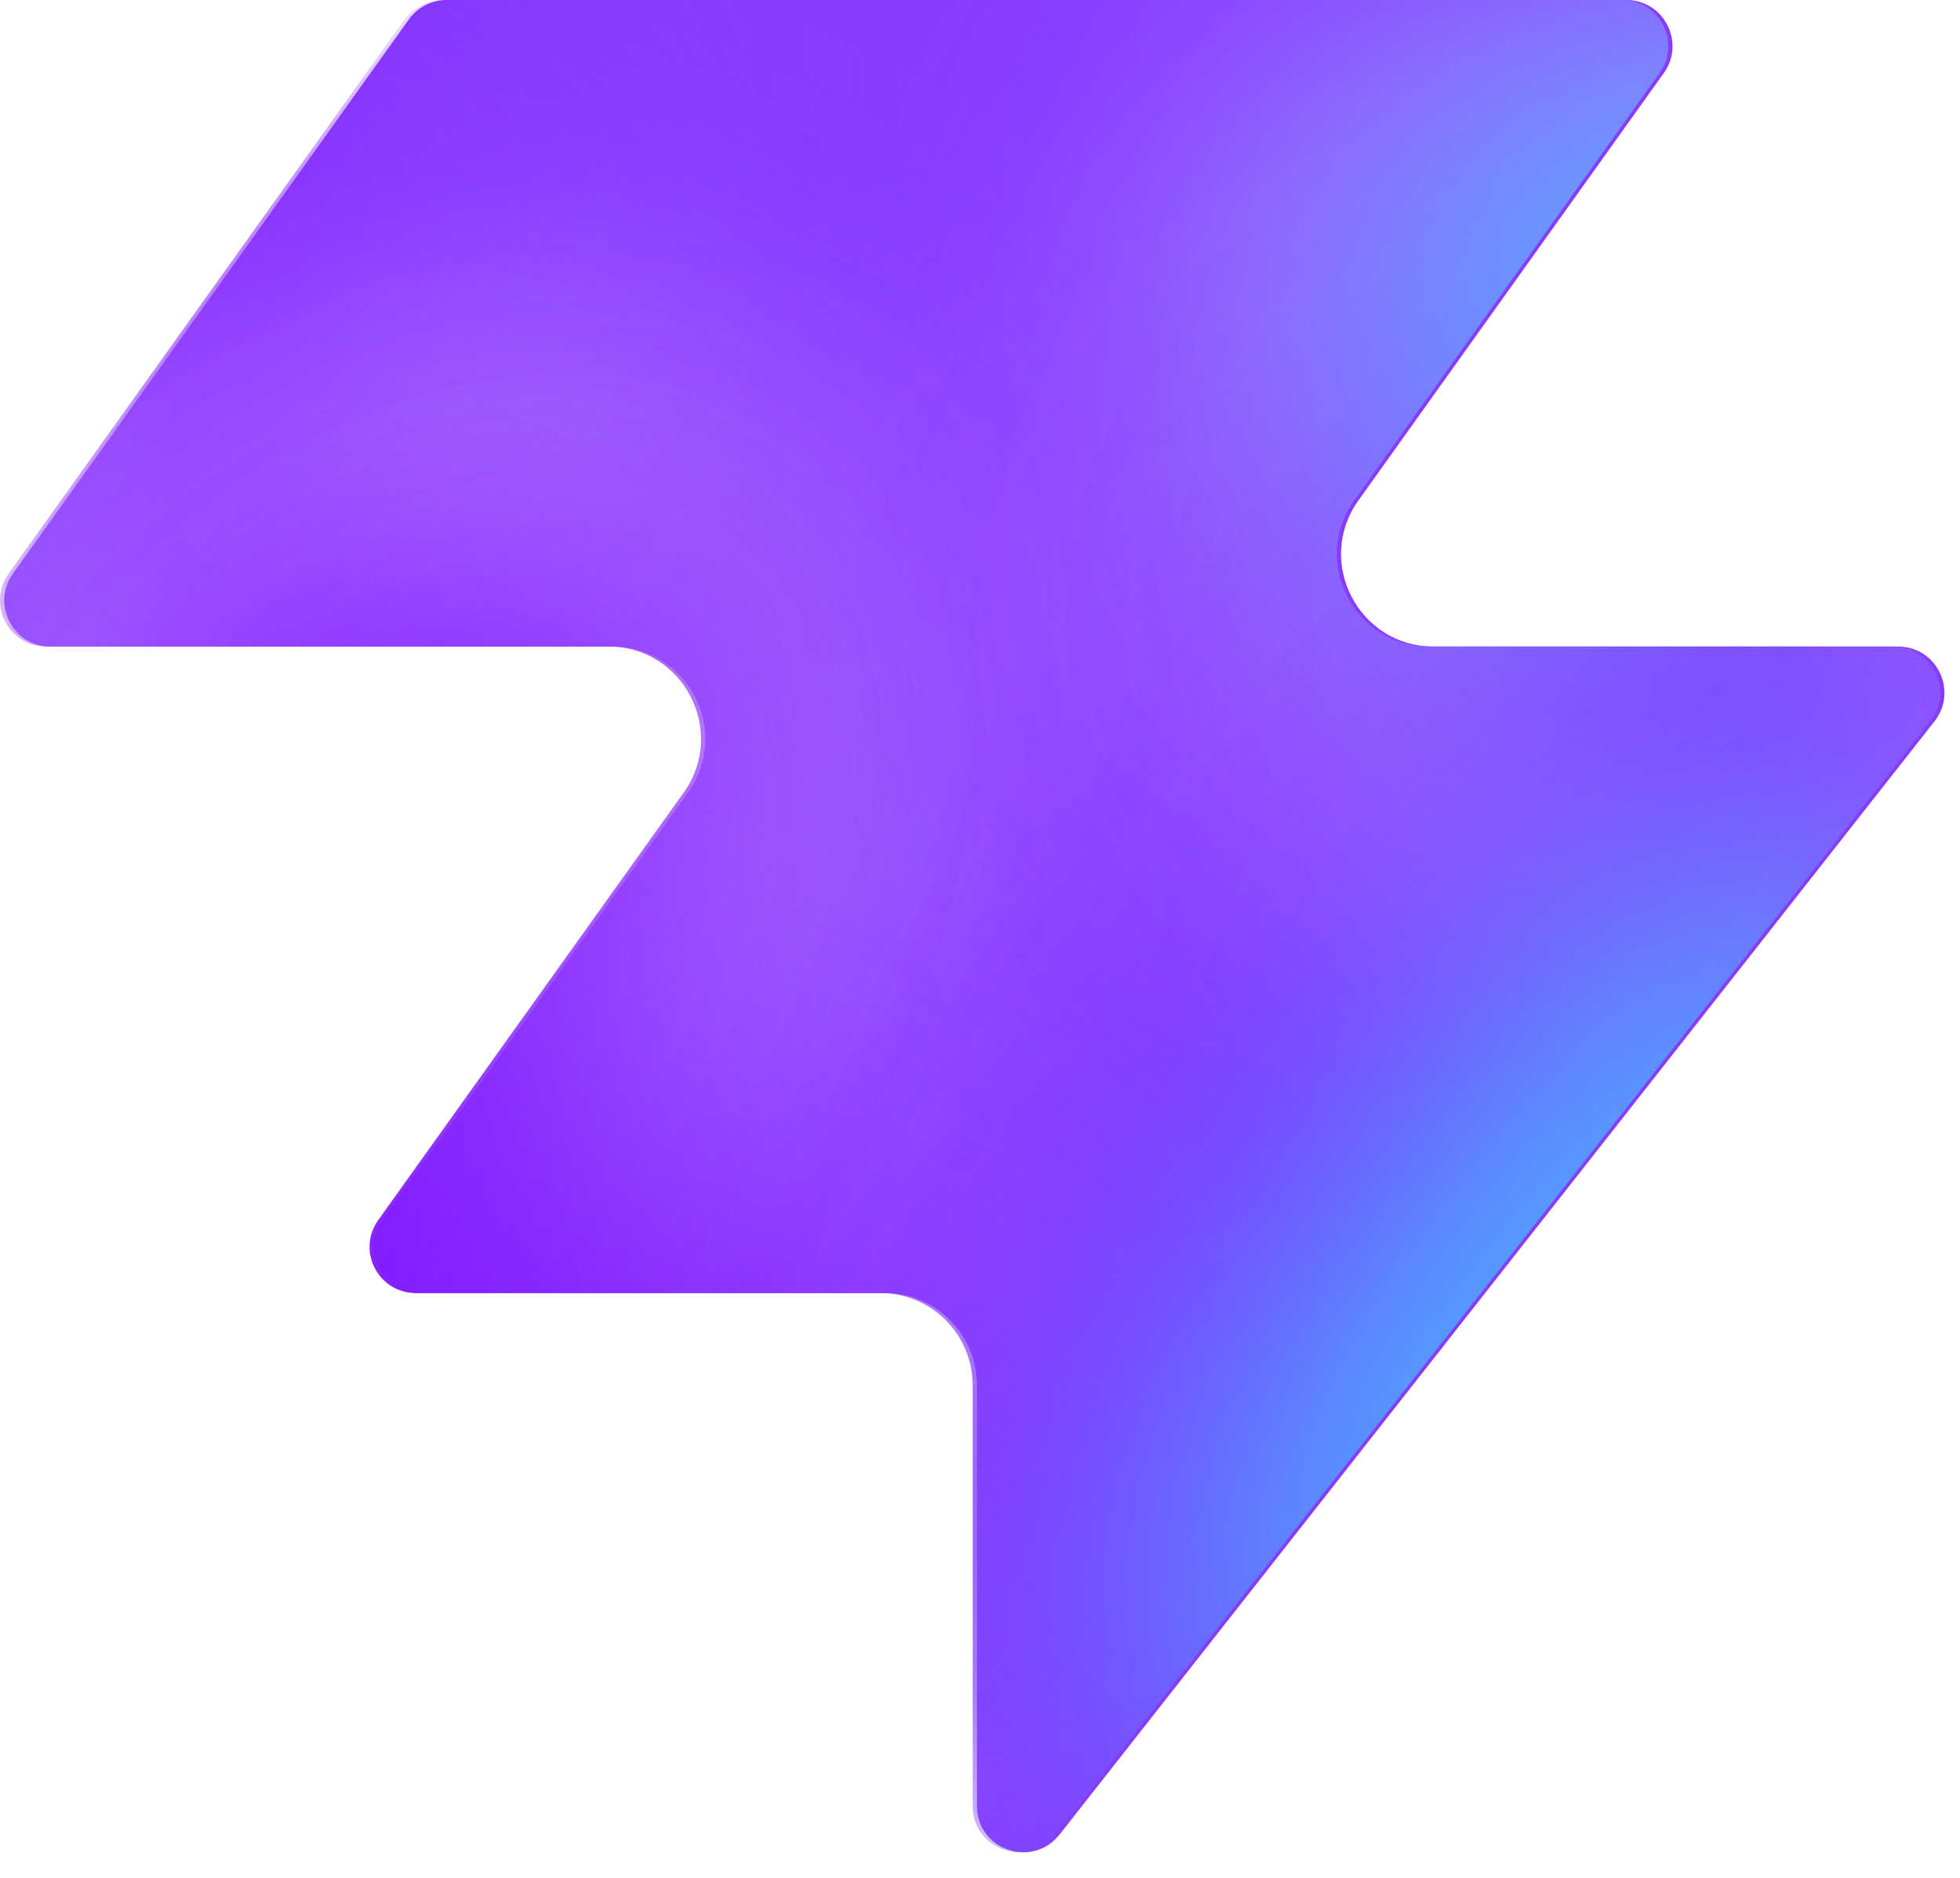
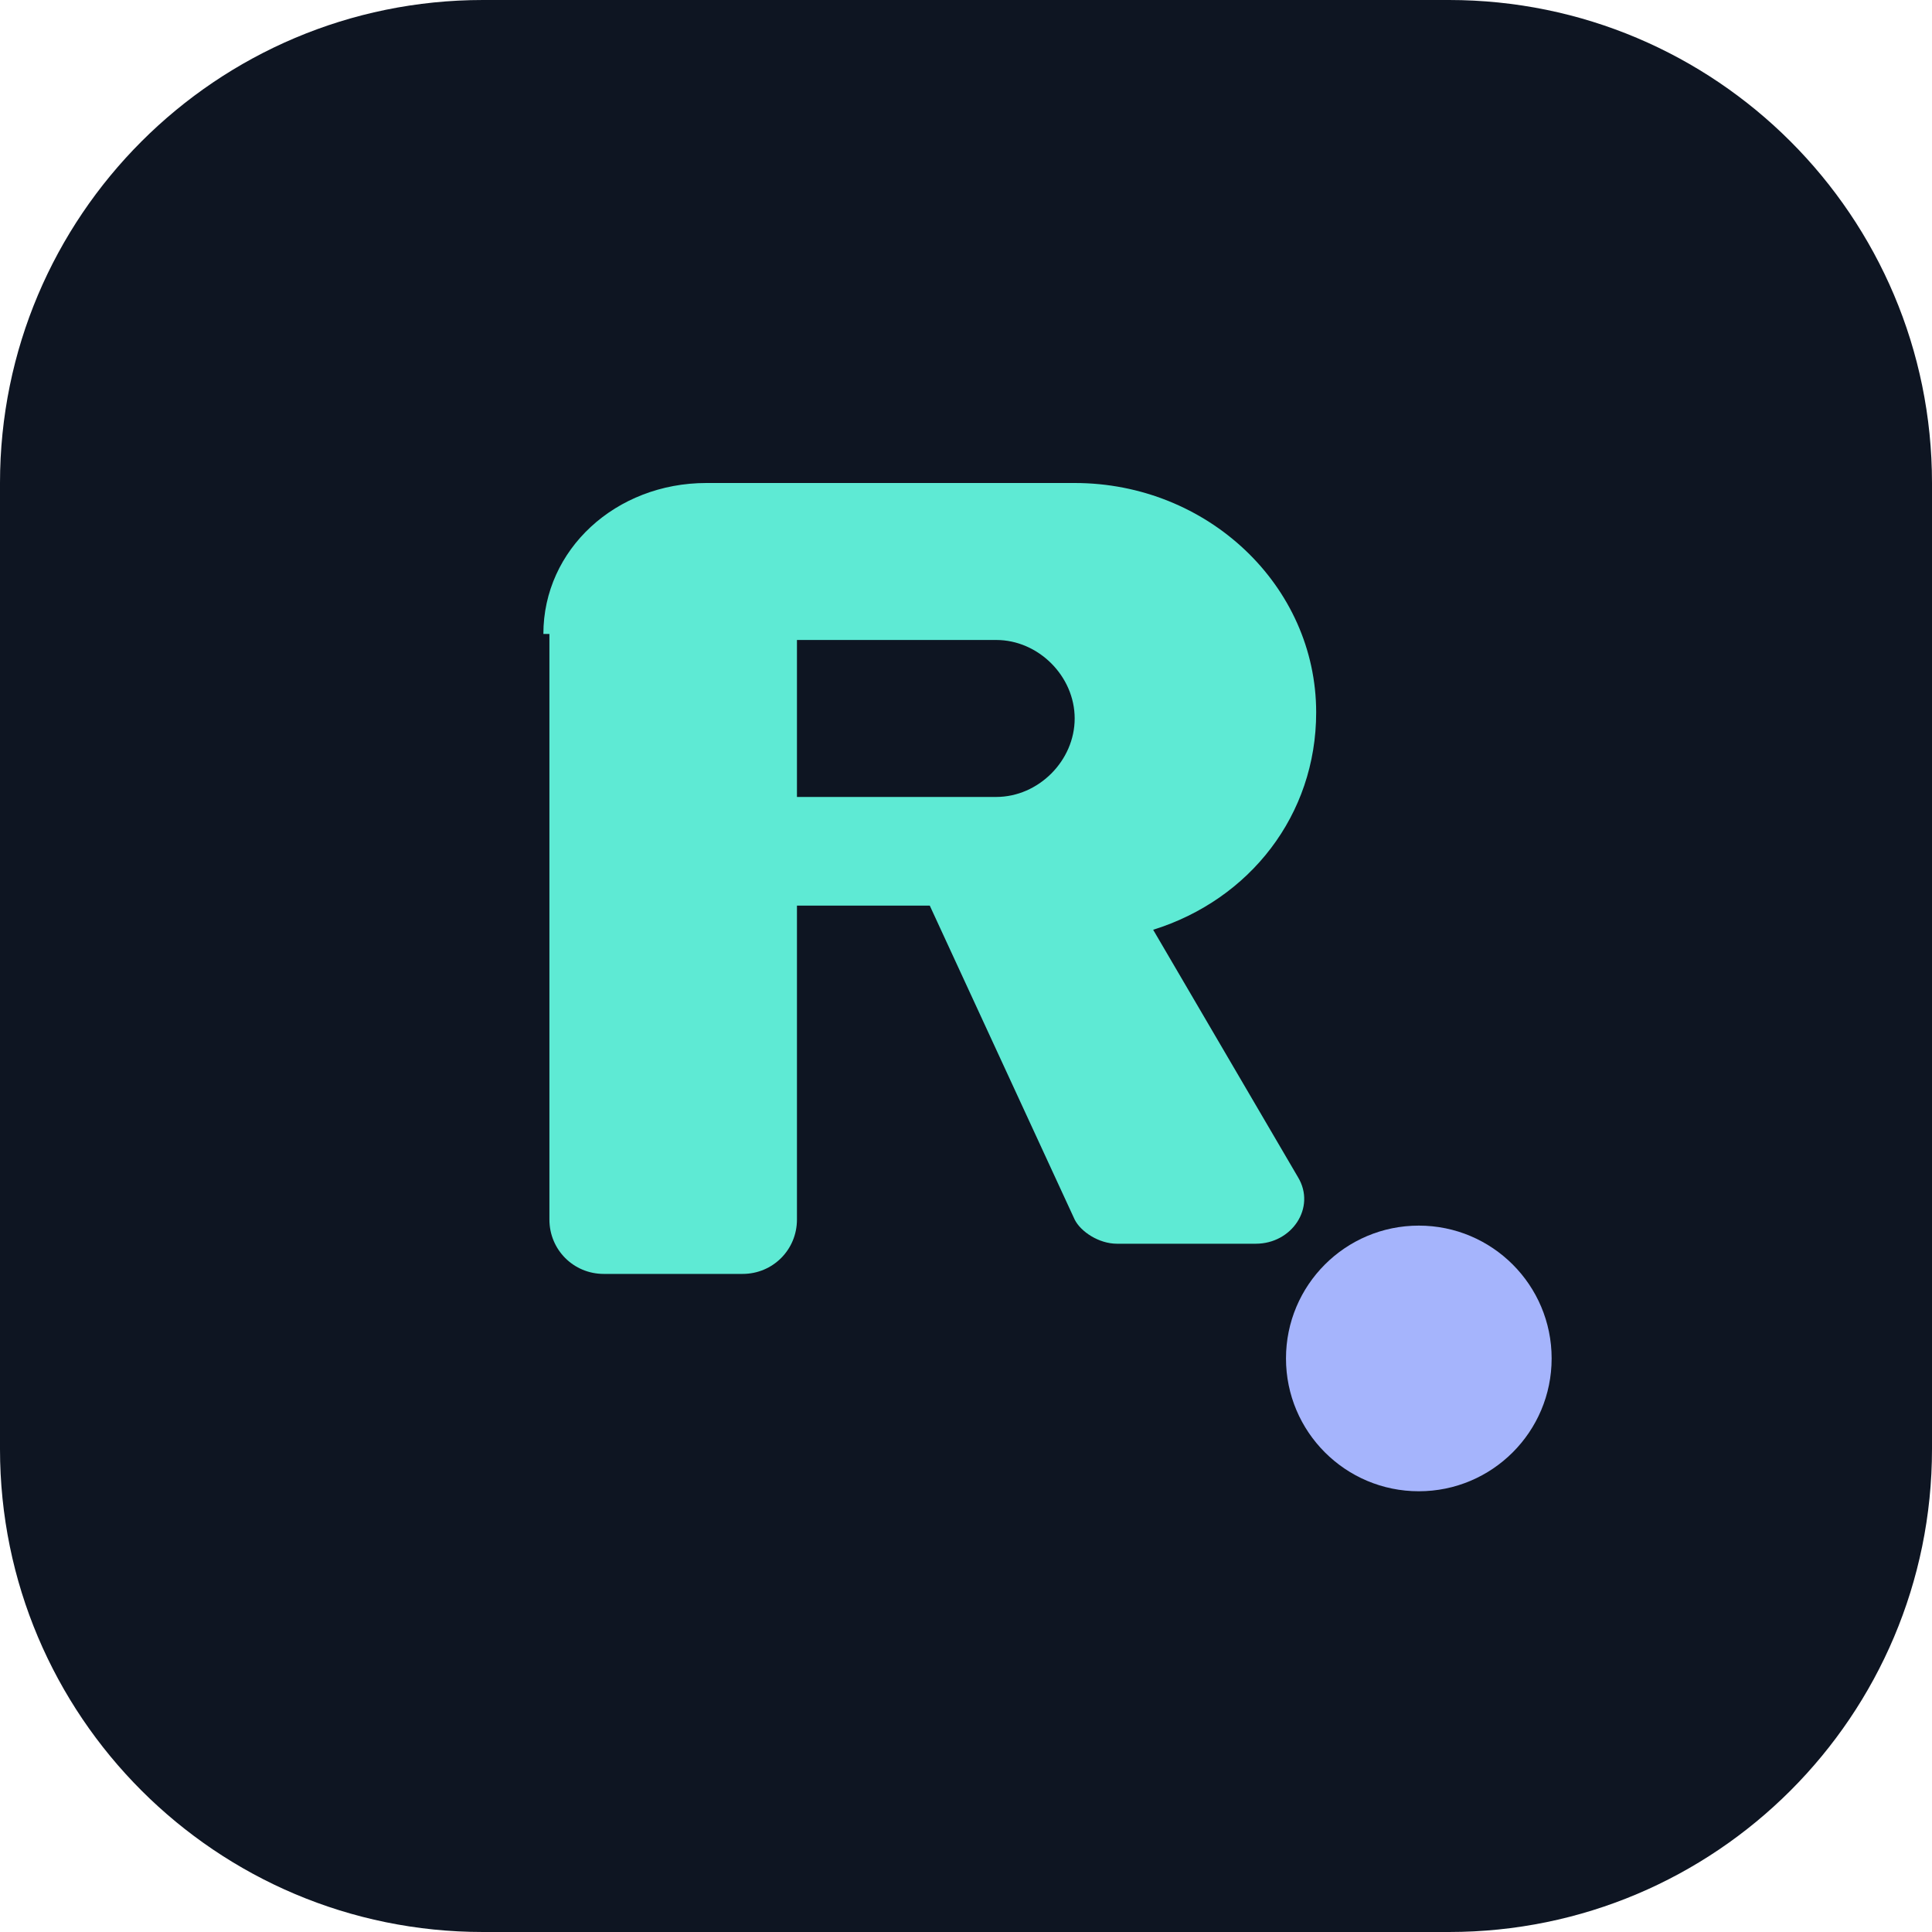
- <svg xmlns="http://www.w3.org/2000/svg" width="48" height="46" fill="none" viewBox="0 0 48 46">
-   <path fill="#863bff" d="M25.946 44.938c-.664.845-2.021.375-2.021-.698V33.937a2.26 2.26 0 0 0-2.262-2.262H10.287c-.92 0-1.456-1.04-.92-1.788l7.48-10.471c1.07-1.497 0-3.578-1.842-3.578H1.237c-.92 0-1.456-1.04-.92-1.788L10.013.474c.214-.297.556-.474.92-.474h28.894c.92 0 1.456 1.04.92 1.788l-7.48 10.471c-1.07 1.498 0 3.579 1.842 3.579h11.377c.943 0 1.473 1.088.89 1.83L25.947 44.94z" style="fill:#863bff;fill:color(display-p3 .525 .23 1);fill-opacity:1" />
-   <mask id="a" width="48" height="46" x="0" y="0" maskUnits="userSpaceOnUse" style="mask-type:alpha">
-     <path fill="#000" d="M25.842 44.938c-.664.844-2.021.375-2.021-.698V33.937a2.26 2.26 0 0 0-2.262-2.262H10.183c-.92 0-1.456-1.04-.92-1.788l7.48-10.471c1.07-1.498 0-3.579-1.842-3.579H1.133c-.92 0-1.456-1.04-.92-1.787L9.91.473c.214-.297.556-.474.92-.474h28.894c.92 0 1.456 1.04.92 1.788l-7.48 10.471c-1.07 1.498 0 3.578 1.842 3.578h11.377c.943 0 1.473 1.088.89 1.832L25.843 44.94z" style="fill:#000;fill-opacity:1" />
-   </mask>
-   <g mask="url(#a)">
-     <g filter="url(#b)">
-       <ellipse cx="5.508" cy="14.704" fill="#ede6ff" rx="5.508" ry="14.704" style="fill:#ede6ff;fill:color(display-p3 .927 .903 1);fill-opacity:1" transform="matrix(.00324 1 1 -.00324 -4.47 31.516)" />
-     </g>
-     <g filter="url(#c)">
-       <ellipse cx="10.399" cy="29.851" fill="#ede6ff" rx="10.399" ry="29.851" style="fill:#ede6ff;fill:color(display-p3 .927 .903 1);fill-opacity:1" transform="matrix(.00324 1 1 -.00324 -39.328 7.883)" />
-     </g>
-     <g filter="url(#d)">
-       <ellipse cx="5.508" cy="30.487" fill="#7e14ff" rx="5.508" ry="30.487" style="fill:#7e14ff;fill:color(display-p3 .492 .077 1);fill-opacity:1" transform="rotate(89.814 -25.913 -14.639)scale(1 -1)" />
-     </g>
-     <g filter="url(#e)">
-       <ellipse cx="5.508" cy="30.599" fill="#7e14ff" rx="5.508" ry="30.599" style="fill:#7e14ff;fill:color(display-p3 .492 .077 1);fill-opacity:1" transform="rotate(89.814 -32.644 -3.334)scale(1 -1)" />
-     </g>
-     <g filter="url(#f)">
-       <ellipse cx="5.508" cy="30.599" fill="#7e14ff" rx="5.508" ry="30.599" style="fill:#7e14ff;fill:color(display-p3 .492 .077 1);fill-opacity:1" transform="matrix(.00324 1 1 -.00324 -34.34 30.47)" />
-     </g>
-     <g filter="url(#g)">
-       <ellipse cx="14.072" cy="22.078" fill="#ede6ff" rx="14.072" ry="22.078" style="fill:#ede6ff;fill:color(display-p3 .927 .903 1);fill-opacity:1" transform="rotate(93.35 24.506 48.493)scale(-1 1)" />
-     </g>
-     <g filter="url(#h)">
-       <ellipse cx="3.47" cy="21.501" fill="#7e14ff" rx="3.47" ry="21.501" style="fill:#7e14ff;fill:color(display-p3 .492 .077 1);fill-opacity:1" transform="rotate(89.009 28.708 47.59)scale(-1 1)" />
-     </g>
-     <g filter="url(#i)">
-       <ellipse cx="3.47" cy="21.501" fill="#7e14ff" rx="3.47" ry="21.501" style="fill:#7e14ff;fill:color(display-p3 .492 .077 1);fill-opacity:1" transform="rotate(89.009 28.708 47.59)scale(-1 1)" />
-     </g>
-     <g filter="url(#j)">
-       <ellipse cx=".387" cy="8.972" fill="#7e14ff" rx="4.407" ry="29.108" style="fill:#7e14ff;fill:color(display-p3 .492 .077 1);fill-opacity:1" transform="rotate(39.51 .387 8.972)" />
-     </g>
-     <g filter="url(#k)">
-       <ellipse cx="47.523" cy="-6.092" fill="#7e14ff" rx="4.407" ry="29.108" style="fill:#7e14ff;fill:color(display-p3 .492 .077 1);fill-opacity:1" transform="rotate(37.892 47.523 -6.092)" />
-     </g>
-     <g filter="url(#l)">
-       <ellipse cx="41.412" cy="6.333" fill="#47bfff" rx="5.971" ry="9.665" style="fill:#47bfff;fill:color(display-p3 .28 .748 1);fill-opacity:1" transform="rotate(37.892 41.412 6.333)" />
-     </g>
-     <g filter="url(#m)">
-       <ellipse cx="-1.879" cy="38.332" fill="#7e14ff" rx="4.407" ry="29.108" style="fill:#7e14ff;fill:color(display-p3 .492 .077 1);fill-opacity:1" transform="rotate(37.892 -1.88 38.332)" />
-     </g>
-     <g filter="url(#n)">
-       <ellipse cx="-1.879" cy="38.332" fill="#7e14ff" rx="4.407" ry="29.108" style="fill:#7e14ff;fill:color(display-p3 .492 .077 1);fill-opacity:1" transform="rotate(37.892 -1.88 38.332)" />
-     </g>
-     <g filter="url(#o)">
-       <ellipse cx="35.651" cy="29.907" fill="#7e14ff" rx="4.407" ry="29.108" style="fill:#7e14ff;fill:color(display-p3 .492 .077 1);fill-opacity:1" transform="rotate(37.892 35.651 29.907)" />
-     </g>
-     <g filter="url(#p)">
-       <ellipse cx="38.418" cy="32.4" fill="#47bfff" rx="5.971" ry="15.297" style="fill:#47bfff;fill:color(display-p3 .28 .748 1);fill-opacity:1" transform="rotate(37.892 38.418 32.4)" />
-     </g>
-   </g>
-   <defs>
-     <filter id="b" width="60.045" height="41.654" x="-19.77" y="16.149" color-interpolation-filters="sRGB" filterUnits="userSpaceOnUse">
-       <feFlood flood-opacity="0" result="BackgroundImageFix" />
-       <feBlend in="SourceGraphic" in2="BackgroundImageFix" result="shape" />
-       <feGaussianBlur result="effect1_foregroundBlur_2002_17158" stdDeviation="7.659" />
-     </filter>
-     <filter id="c" width="90.34" height="51.437" x="-54.613" y="-7.533" color-interpolation-filters="sRGB" filterUnits="userSpaceOnUse">
-       <feFlood flood-opacity="0" result="BackgroundImageFix" />
-       <feBlend in="SourceGraphic" in2="BackgroundImageFix" result="shape" />
-       <feGaussianBlur result="effect1_foregroundBlur_2002_17158" stdDeviation="7.659" />
-     </filter>
-     <filter id="d" width="79.355" height="29.4" x="-49.64" y="2.03" color-interpolation-filters="sRGB" filterUnits="userSpaceOnUse">
-       <feFlood flood-opacity="0" result="BackgroundImageFix" />
-       <feBlend in="SourceGraphic" in2="BackgroundImageFix" result="shape" />
-       <feGaussianBlur result="effect1_foregroundBlur_2002_17158" stdDeviation="4.596" />
-     </filter>
-     <filter id="e" width="79.579" height="29.4" x="-45.045" y="20.029" color-interpolation-filters="sRGB" filterUnits="userSpaceOnUse">
-       <feFlood flood-opacity="0" result="BackgroundImageFix" />
-       <feBlend in="SourceGraphic" in2="BackgroundImageFix" result="shape" />
-       <feGaussianBlur result="effect1_foregroundBlur_2002_17158" stdDeviation="4.596" />
-     </filter>
-     <filter id="f" width="79.579" height="29.4" x="-43.513" y="21.178" color-interpolation-filters="sRGB" filterUnits="userSpaceOnUse">
-       <feFlood flood-opacity="0" result="BackgroundImageFix" />
-       <feBlend in="SourceGraphic" in2="BackgroundImageFix" result="shape" />
-       <feGaussianBlur result="effect1_foregroundBlur_2002_17158" stdDeviation="4.596" />
-     </filter>
-     <filter id="g" width="74.749" height="58.852" x="15.756" y="-17.901" color-interpolation-filters="sRGB" filterUnits="userSpaceOnUse">
-       <feFlood flood-opacity="0" result="BackgroundImageFix" />
-       <feBlend in="SourceGraphic" in2="BackgroundImageFix" result="shape" />
-       <feGaussianBlur result="effect1_foregroundBlur_2002_17158" stdDeviation="7.659" />
-     </filter>
-     <filter id="h" width="61.377" height="25.362" x="23.548" y="2.284" color-interpolation-filters="sRGB" filterUnits="userSpaceOnUse">
-       <feFlood flood-opacity="0" result="BackgroundImageFix" />
-       <feBlend in="SourceGraphic" in2="BackgroundImageFix" result="shape" />
-       <feGaussianBlur result="effect1_foregroundBlur_2002_17158" stdDeviation="4.596" />
-     </filter>
-     <filter id="i" width="61.377" height="25.362" x="23.548" y="2.284" color-interpolation-filters="sRGB" filterUnits="userSpaceOnUse">
-       <feFlood flood-opacity="0" result="BackgroundImageFix" />
-       <feBlend in="SourceGraphic" in2="BackgroundImageFix" result="shape" />
-       <feGaussianBlur result="effect1_foregroundBlur_2002_17158" stdDeviation="4.596" />
-     </filter>
-     <filter id="j" width="56.045" height="63.649" x="-27.636" y="-22.853" color-interpolation-filters="sRGB" filterUnits="userSpaceOnUse">
-       <feFlood flood-opacity="0" result="BackgroundImageFix" />
-       <feBlend in="SourceGraphic" in2="BackgroundImageFix" result="shape" />
-       <feGaussianBlur result="effect1_foregroundBlur_2002_17158" stdDeviation="4.596" />
-     </filter>
-     <filter id="k" width="54.814" height="64.646" x="20.116" y="-38.415" color-interpolation-filters="sRGB" filterUnits="userSpaceOnUse">
-       <feFlood flood-opacity="0" result="BackgroundImageFix" />
-       <feBlend in="SourceGraphic" in2="BackgroundImageFix" result="shape" />
-       <feGaussianBlur result="effect1_foregroundBlur_2002_17158" stdDeviation="4.596" />
-     </filter>
-     <filter id="l" width="33.541" height="35.313" x="24.641" y="-11.323" color-interpolation-filters="sRGB" filterUnits="userSpaceOnUse">
-       <feFlood flood-opacity="0" result="BackgroundImageFix" />
-       <feBlend in="SourceGraphic" in2="BackgroundImageFix" result="shape" />
-       <feGaussianBlur result="effect1_foregroundBlur_2002_17158" stdDeviation="4.596" />
-     </filter>
-     <filter id="m" width="54.814" height="64.646" x="-29.286" y="6.009" color-interpolation-filters="sRGB" filterUnits="userSpaceOnUse">
-       <feFlood flood-opacity="0" result="BackgroundImageFix" />
-       <feBlend in="SourceGraphic" in2="BackgroundImageFix" result="shape" />
-       <feGaussianBlur result="effect1_foregroundBlur_2002_17158" stdDeviation="4.596" />
-     </filter>
-     <filter id="n" width="54.814" height="64.646" x="-29.286" y="6.009" color-interpolation-filters="sRGB" filterUnits="userSpaceOnUse">
-       <feFlood flood-opacity="0" result="BackgroundImageFix" />
-       <feBlend in="SourceGraphic" in2="BackgroundImageFix" result="shape" />
-       <feGaussianBlur result="effect1_foregroundBlur_2002_17158" stdDeviation="4.596" />
-     </filter>
-     <filter id="o" width="54.814" height="64.646" x="8.244" y="-2.416" color-interpolation-filters="sRGB" filterUnits="userSpaceOnUse">
-       <feFlood flood-opacity="0" result="BackgroundImageFix" />
-       <feBlend in="SourceGraphic" in2="BackgroundImageFix" result="shape" />
-       <feGaussianBlur result="effect1_foregroundBlur_2002_17158" stdDeviation="4.596" />
-     </filter>
-     <filter id="p" width="39.409" height="43.623" x="18.713" y="10.588" color-interpolation-filters="sRGB" filterUnits="userSpaceOnUse">
-       <feFlood flood-opacity="0" result="BackgroundImageFix" />
-       <feBlend in="SourceGraphic" in2="BackgroundImageFix" result="shape" />
-       <feGaussianBlur result="effect1_foregroundBlur_2002_17158" stdDeviation="4.596" />
-     </filter>
-   </defs>
+ <svg xmlns="http://www.w3.org/2000/svg" viewBox="0 0 32 32" fill="none">
+   <rect width="32" height="32" rx="8" fill="#0E1522" />
+   <path d="M9 10.5c0-1.4 1.2-2.5 2.7-2.5h6.1c2.2 0 4 1.7 4 3.8 0 1.7-1.1 3.1-2.7 3.6l2.4 4.1c.3.5-.1 1.1-.7 1.1h-2.3c-.3 0-.6-.2-.7-.4L15.4 15H13.2v5.2c0 .5-.4.9-.9.9H10c-.5 0-.9-.4-.9-.9V10.5zm4.2 2.7h3.3c.7 0 1.3-.6 1.3-1.3s-.6-1.3-1.3-1.3h-3.3v2.6z" fill="#5EEAD4" />
+   <circle cx="23.5" cy="22.5" r="2.2" fill="#A5B4FC" />
</svg>
